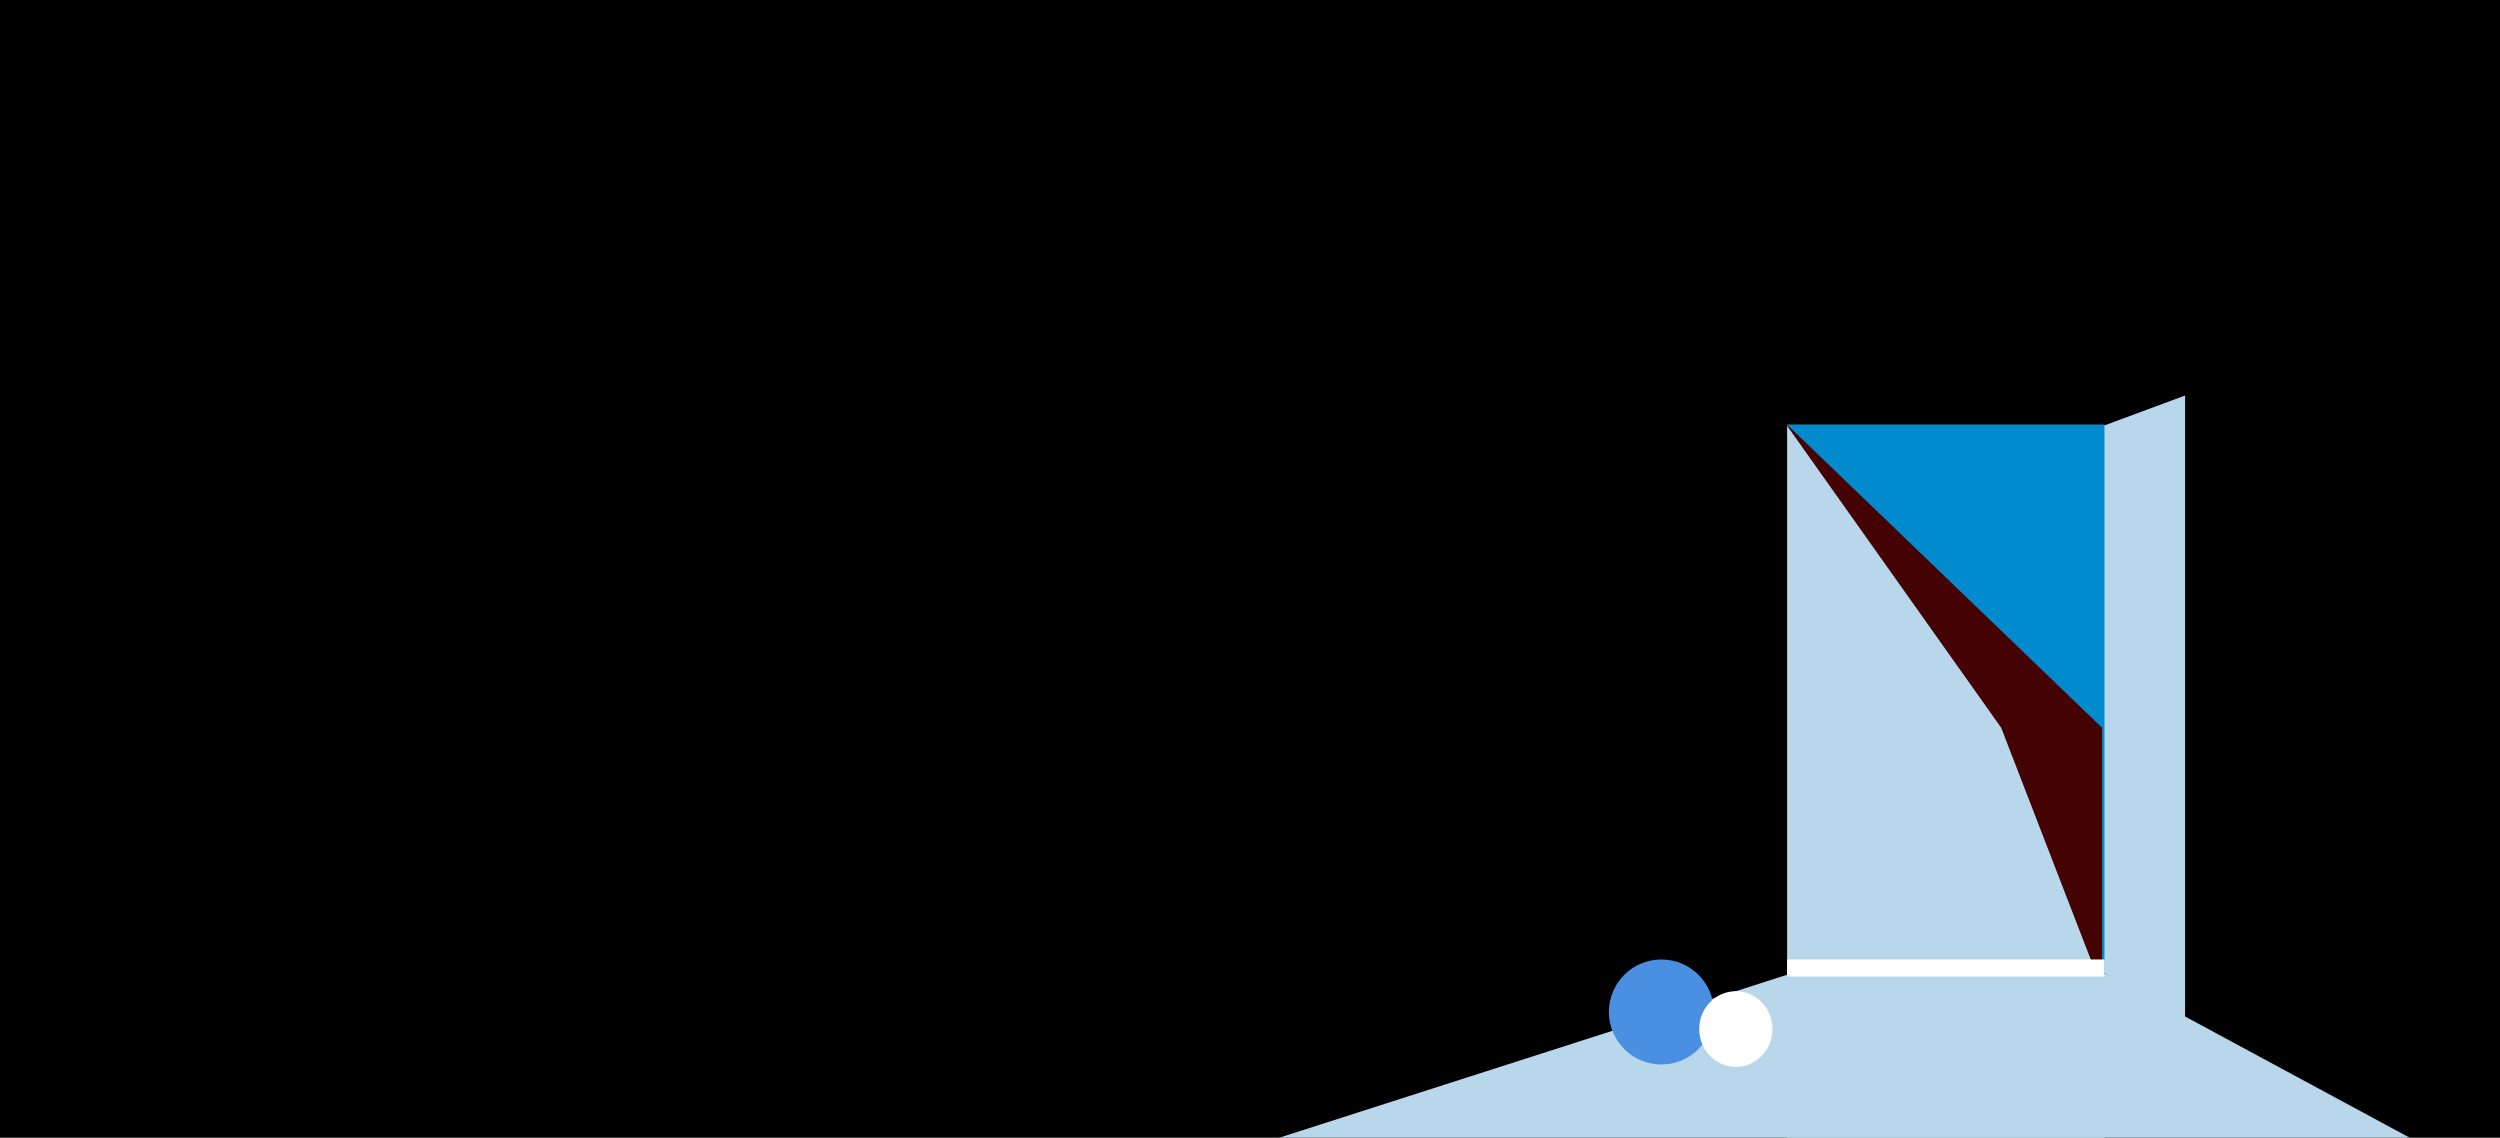
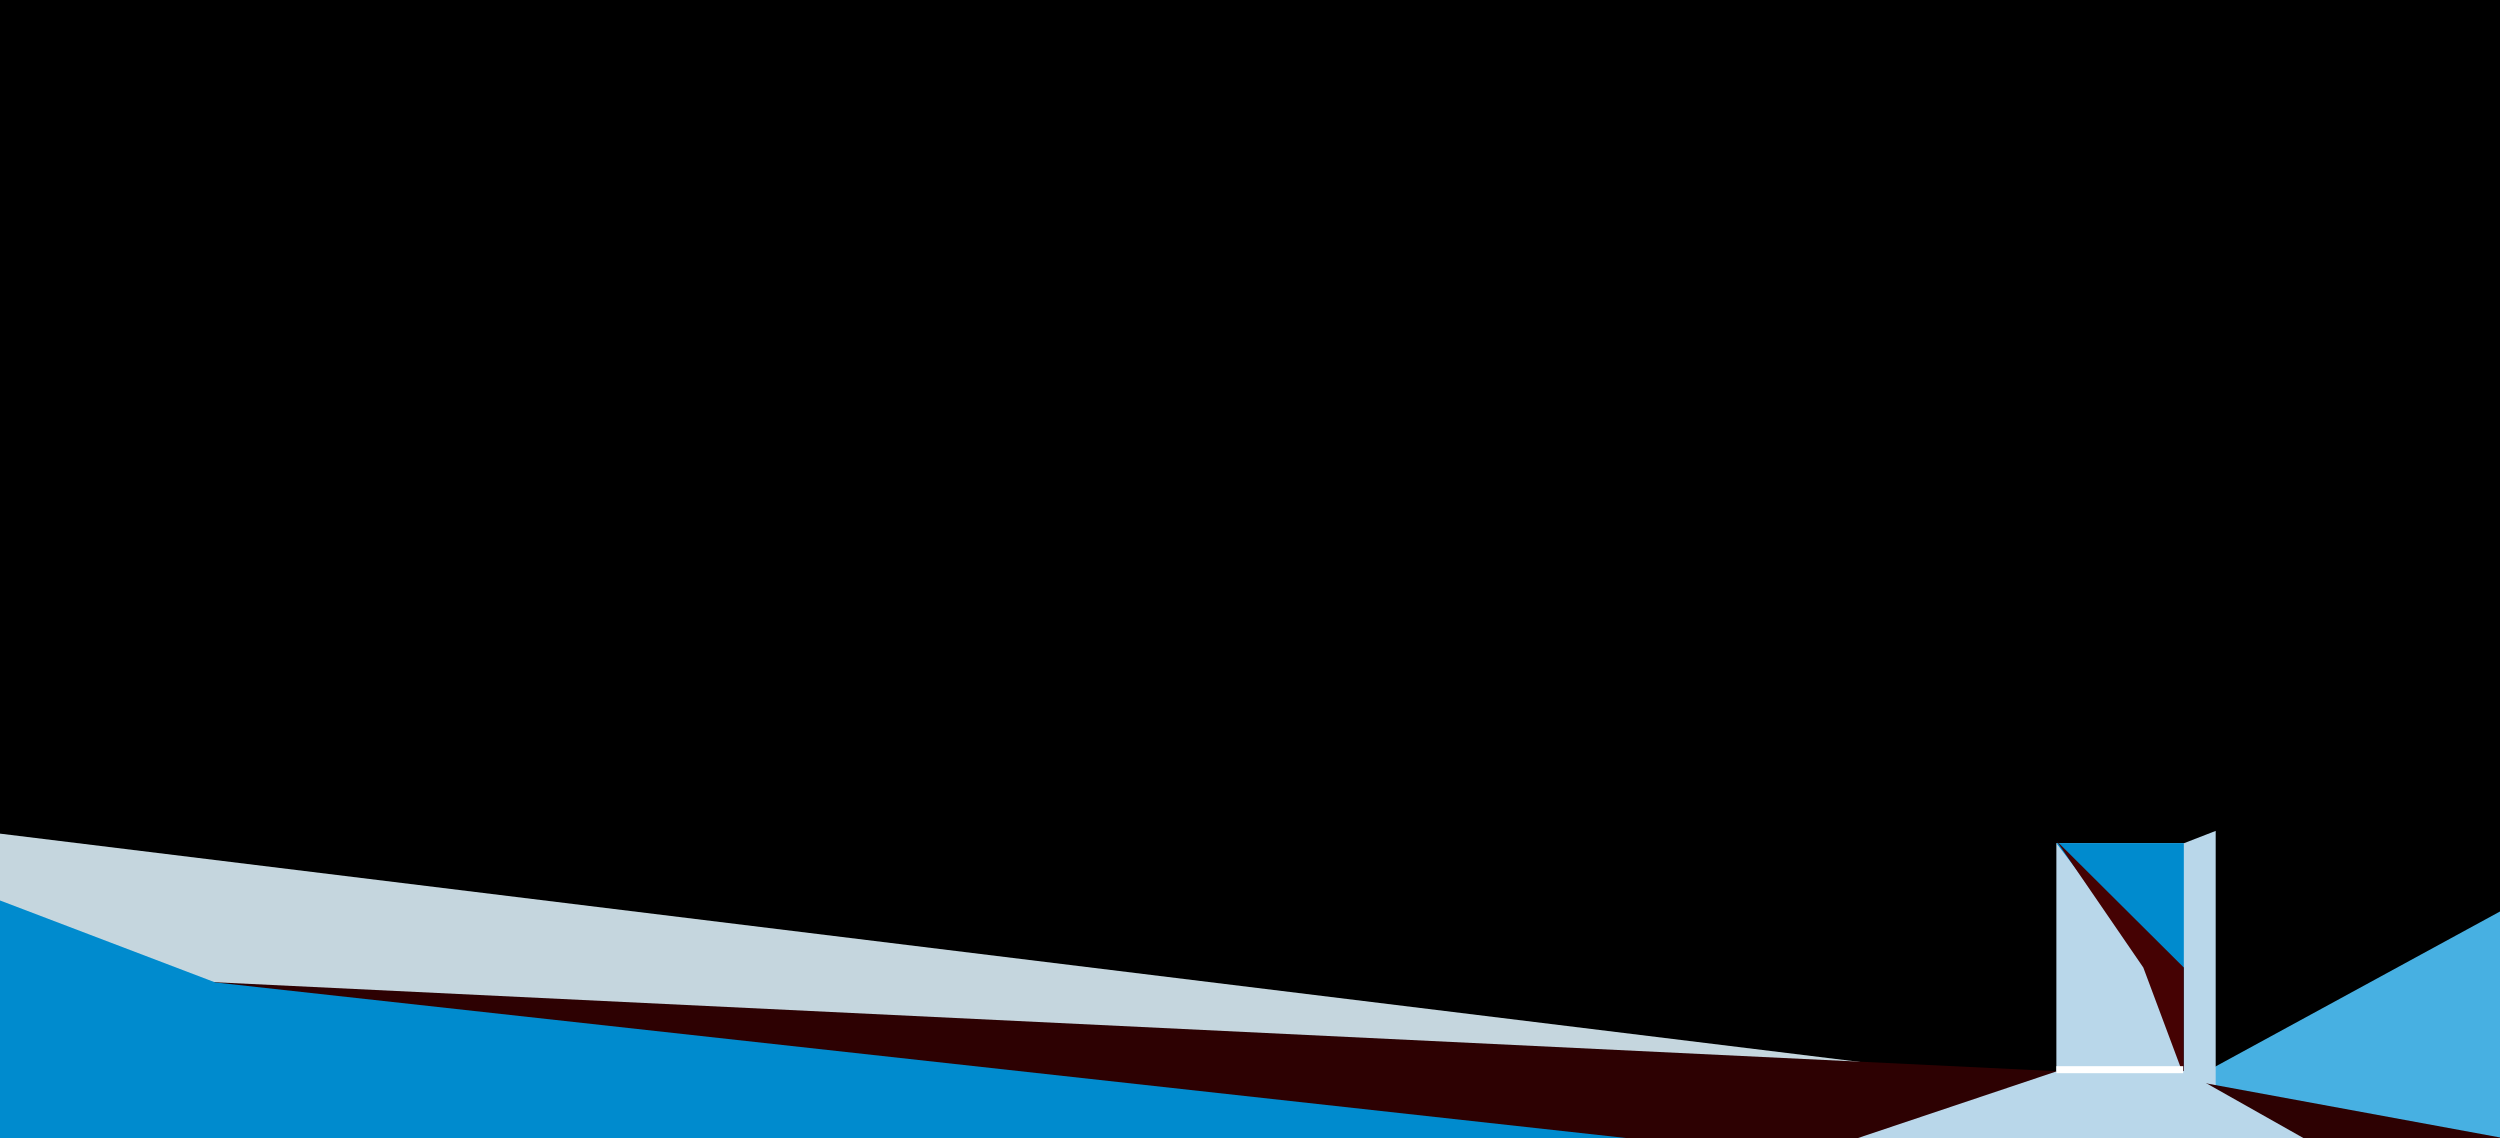
- <svg xmlns="http://www.w3.org/2000/svg" width="1024px" height="466px" viewBox="0 0 1024 466" version="1.1">
+ <svg xmlns="http://www.w3.org/2000/svg" width="1020px" height="464px" viewBox="0 0 1020 464" version="1.1">
  <defs />
  <g id="Page-1" stroke="none" stroke-width="1" fill="none" fill-rule="evenodd">
-     <g id="header-bg5">
-       <rect id="Rectangle" fill="#000000" x="0" y="0" width="1024" height="466" />
-       <rect id="Rectangle" fill="#B9D7EA" fill-rule="nonzero" x="732" y="174" width="130" height="292" />
-       <polygon id="Rectangle-Copy-3" fill="#B9D7EA" fill-rule="nonzero" points="861.231 174.524 895 162 895 419 822 373.912" />
-       <polygon id="Rectangle-Copy-2" fill="#008BCE" fill-rule="nonzero" points="732 174 862 174 862 400 825.217 292.022" />
-       <polygon id="Rectangle-Copy-6" fill="#450203" fill-rule="nonzero" points="731 173 861 298.078 861 405 819.682 298.078" />
-       <polygon id="Rectangle-Copy" fill="#B9D7EA" fill-rule="nonzero" points="732.791 399 862.824 399 987 466 524 466" />
-       <circle id="Oval" fill="#4990E2" fill-rule="nonzero" cx="680.5" cy="414.5" r="21.5" />
-       <ellipse id="Oval-Copy" fill="#FFFFFF" fill-rule="nonzero" cx="711" cy="421.5" rx="15" ry="15.5" />
-       <rect id="Rectangle-Copy-7" fill="#FFFFFF" fill-rule="nonzero" x="732" y="393" width="130" height="7" />
+     <g id="Artboard">
+       <g id="placeholder-altinnett" transform="translate(-87, -1)">
+         <rect id="Rectangle" fill="#000000" fill-rule="nonzero" x="86" y="0" width="1024" height="466" />
+         <polygon id="Rectangle-Copy-2-Copy-2" fill="#C5D6DE" points="86 341 851.609 434.98 895.062 457.199 86 466.906" />
+         <polygon id="Rectangle-Copy-2-Copy-3" fill="#47B0E2" points="984.789 439.469 1110.098 371.199 1110.098 466.426 887.426 466.426" />
+         <rect id="Rectangle" fill="#B9D7EA" fill-rule="nonzero" x="926" y="345" width="52" height="121" />
+         <polygon id="Rectangle-Copy-3" fill="#B9D7EA" fill-rule="nonzero" points="977.585 345.214 991 340 991 447 962 428.228" />
+         <polygon id="Rectangle-Copy-2" fill="#008BCE" fill-rule="nonzero" points="926 345 978 345 978 439 963.287 394.089" />
+         <polygon id="Rectangle-Copy-6" fill="#450203" fill-rule="nonzero" points="926 344 978 395.757 978 440 961.473 395.757" />
+         <path d="M155.137,400.809 L972.25,440.281 L1109.809,465.602 C1063.807,465.602 1011.572,465.602 953.105,465.602 C894.638,465.602 807.256,465.602 690.957,465.602 L155.137,400.809 Z" id="Rectangle-Copy-6-Copy" fill="#2D0102" fill-rule="nonzero" />
+         <polygon id="Rectangle-Copy" fill="#B9D7EA" fill-rule="nonzero" points="926.426 438 978.383 438 1028 466 843 466" />
+         <polygon id="Rectangle-Copy-2-Copy" fill="#008BCE" fill-rule="nonzero" points="0.746 335.539 174.836 401.84 756.645 466 86 466" />
+         <rect id="Rectangle-Copy-2-Copy-2" fill="#FFFFFF" fill-rule="nonzero" x="926" y="436" width="51.743" height="2.862" />
+       </g>
    </g>
  </g>
</svg>
